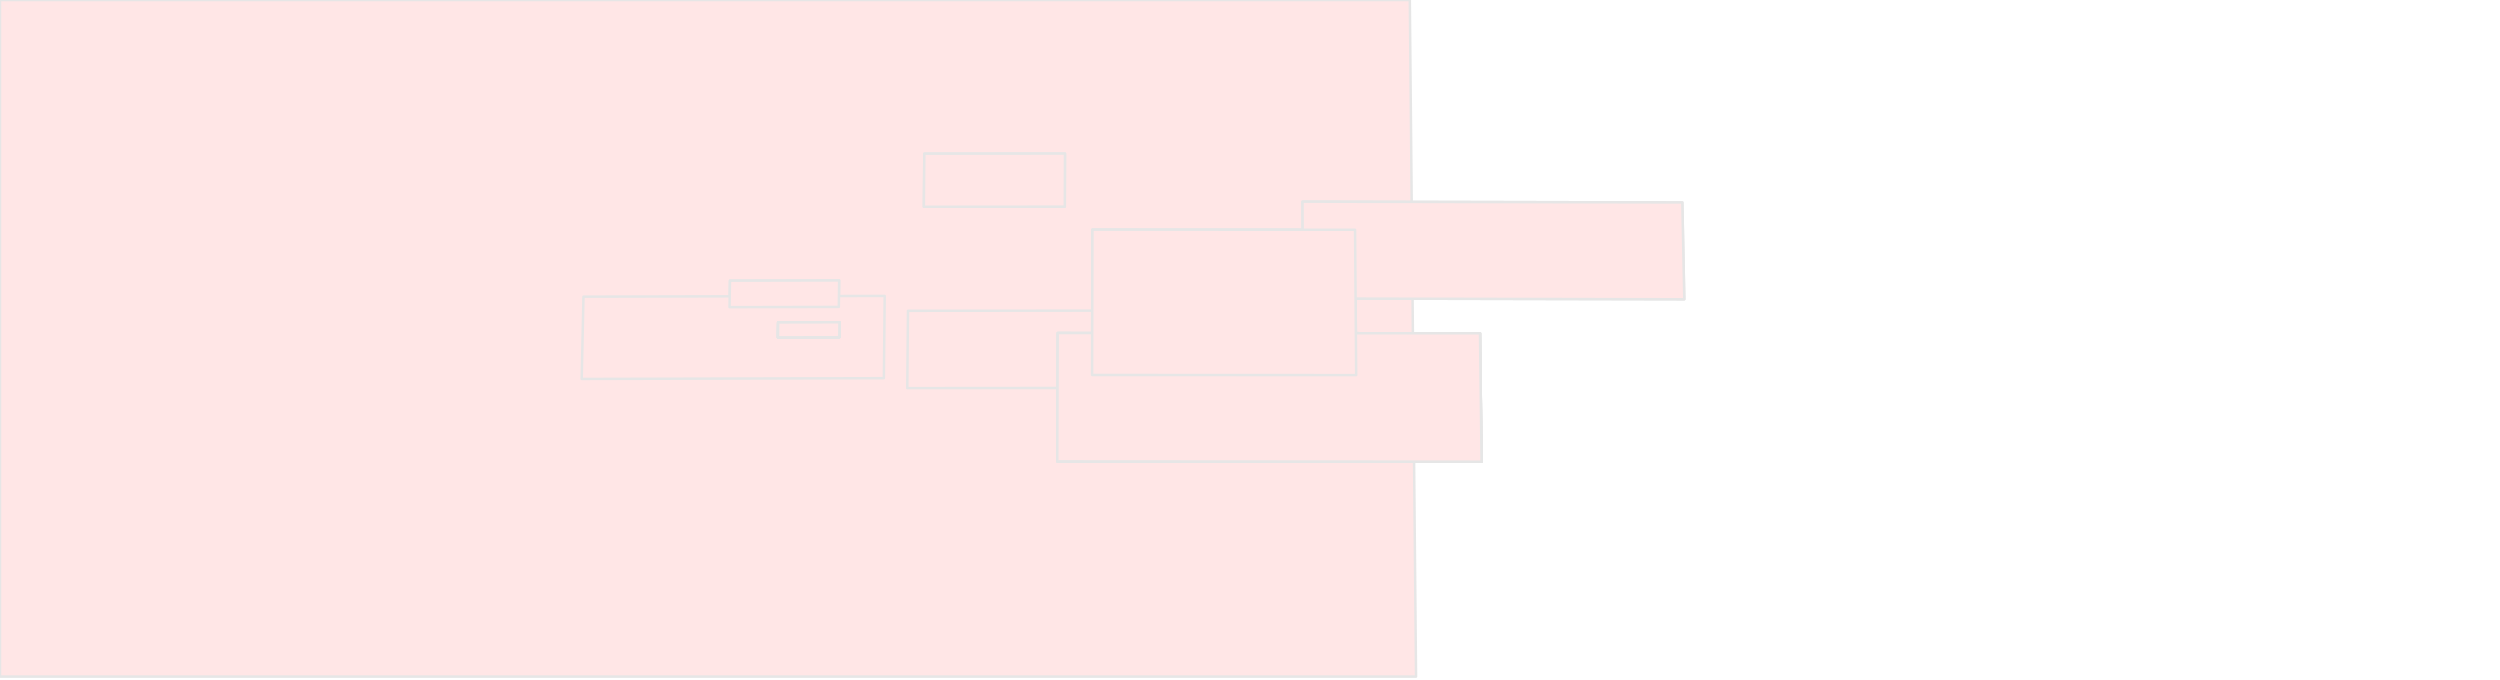
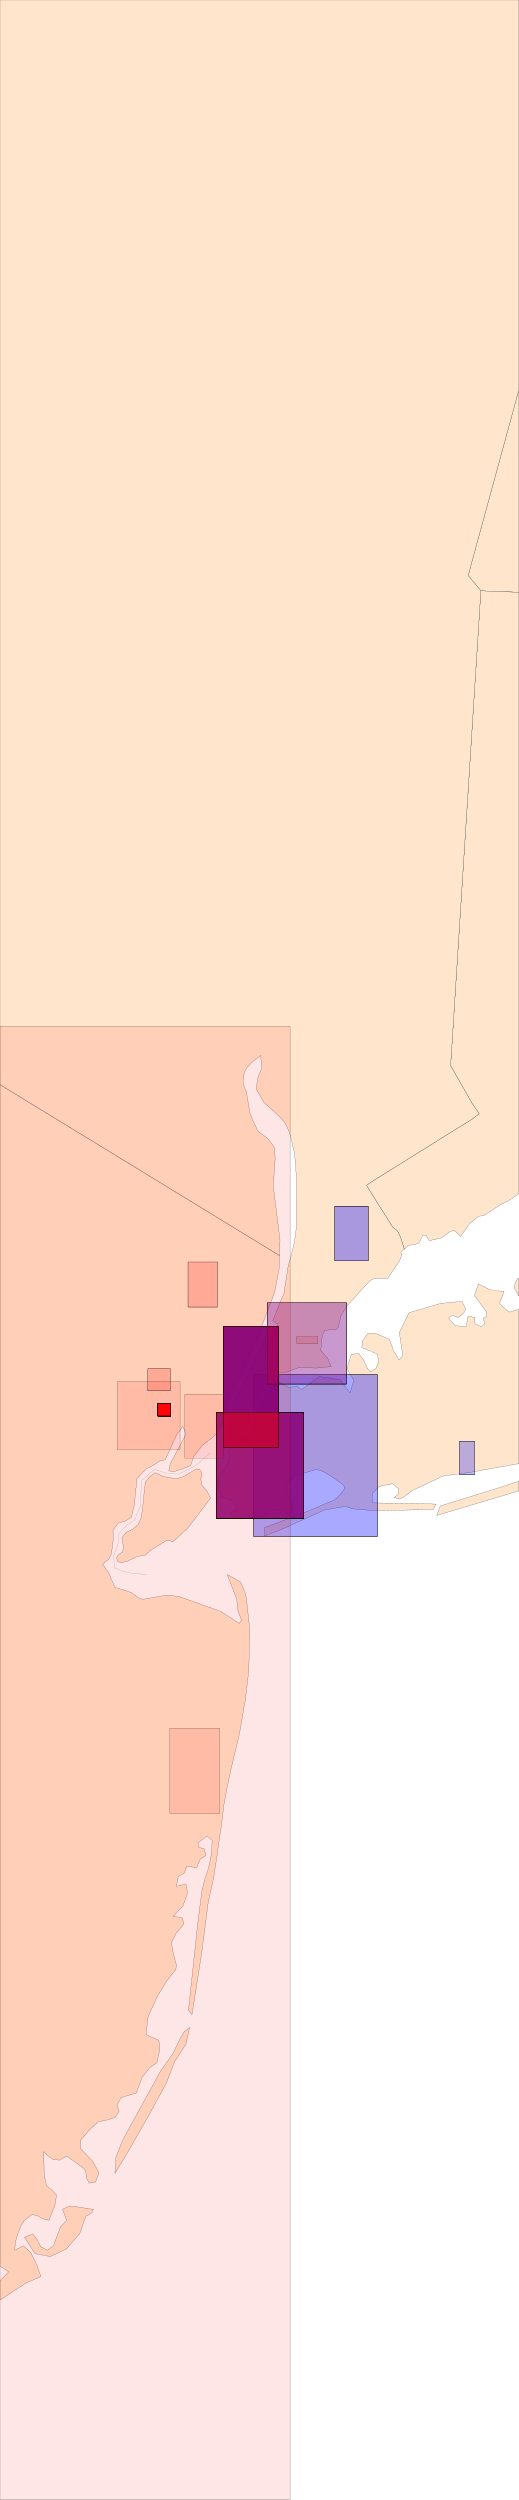
- <svg xmlns="http://www.w3.org/2000/svg" enable_background="new 0 0 1000 272" height="272px" pretty_print="False" style="stroke-linejoin: round; stroke:#000; fill: none;" version="1.1" viewBox="0 0 1000 272" width="1000px">
+ <svg xmlns="http://www.w3.org/2000/svg" enable_background="new 0 0 3000 14455" height="14455px" pretty_print="False" style="stroke-linejoin: round; stroke:#000; fill: none;" version="1.1" viewBox="0 0 3000 14455" width="3000px">
  <defs>
    <style type="text/css">path { fill-rule: evenodd; }</style>
  </defs>
-   <g class="" fill="red" id="tweets-rbny" opacity="0.1">
-     <path d="M311.179,134.935L335.711,134.885L335.782,128.912L311.264,128.962L311.179,134.935Z " />
-     <path d="M311.179,134.935L335.711,134.885L335.782,128.912L311.264,128.962L311.179,134.935Z " />
-     <path d="M311.179,134.935L335.711,134.885L335.782,128.912L311.264,128.962L311.179,134.935Z " />
-     <path d="M311.179,134.935L335.711,134.885L335.782,128.912L311.264,128.962L311.179,134.935Z " />
-     <path d="M311.179,134.935L335.711,134.885L335.782,128.912L311.264,128.962L311.179,134.935Z " />
-     <path d="M422.904,184.56L592.626,184.677L591.995,133.32L423.087,133.203L422.904,184.56Z " />
-     <path d="M311.179,134.935L335.711,134.885L335.782,128.912L311.264,128.962L311.179,134.935Z " />
-     <path d="M436.839,149.996L542.473,150.041L542.024,91.91L436.973,91.865L436.839,149.996Z " />
-     <path d="M311.179,134.935L335.711,134.885L335.782,128.912L311.264,128.962L311.179,134.935Z " />
-     <path d="M311.179,134.935L335.711,134.885L335.782,128.912L311.264,128.962L311.179,134.935Z " />
-     <path d="M577.708,100.085L618.029,100.168L617.977,96.687L577.669,96.605L577.708,100.085Z " />
-     <path d="M311.179,134.935L335.711,134.885L335.782,128.912L311.264,128.962L311.179,134.935Z " />
-     <path d="M311.179,134.935L335.711,134.885L335.782,128.912L311.264,128.962L311.179,134.935Z " />
-     <path d="M311.179,134.935L335.711,134.885L335.782,128.912L311.264,128.962L311.179,134.935Z " />
-     <path d="M324.696,134.11L324.696,134.11L324.696,134.11L324.696,134.11L324.696,134.11Z " />
-     <path d="M311.179,134.935L335.711,134.885L335.782,128.912L311.264,128.962L311.179,134.935Z " />
-     <path d="M436.839,149.996L542.473,150.041L542.024,91.91L436.973,91.865L436.839,149.996Z " />
-     <path d="M311.179,134.935L335.711,134.885L335.782,128.912L311.264,128.962L311.179,134.935Z " />
-     <path d="M311.179,134.935L335.711,134.885L335.782,128.912L311.264,128.962L311.179,134.935Z " />
-     <path d="M311.179,134.935L335.711,134.885L335.782,128.912L311.264,128.962L311.179,134.935Z " />
-     <path d="M422.904,184.56L592.626,184.677L591.995,133.32L423.087,133.203L422.904,184.56Z " />
-     <path d="M311.179,134.935L335.711,134.885L335.782,128.912L311.264,128.962L311.179,134.935Z " />
-     <path d="M311.179,134.935L335.711,134.885L335.782,128.912L311.264,128.962L311.179,134.935Z " />
-     <path d="M311.179,134.935L335.711,134.885L335.782,128.912L311.264,128.962L311.179,134.935Z " />
-     <path d="M311.179,134.935L335.711,134.885L335.782,128.912L311.264,128.962L311.179,134.935Z " />
-     <path d="M311.179,134.935L335.711,134.885L335.782,128.912L311.264,128.962L311.179,134.935Z " />
-     <path d="M436.839,149.996L542.473,150.041L542.024,91.91L436.973,91.865L436.839,149.996Z " />
-     <path d="M311.179,134.935L335.711,134.885L335.782,128.912L311.264,128.962L311.179,134.935Z " />
-     <path d="M311.179,134.935L335.711,134.885L335.782,128.912L311.264,128.962L311.179,134.935Z " />
-     <path d="M311.179,134.935L335.711,134.885L335.782,128.912L311.264,128.962L311.179,134.935Z " />
-     <path d="M566.422,270.641L563.932,0L0,0L0,270.641L566.422,270.641Z " />
-     <path d="M311.179,134.935L335.711,134.885L335.782,128.912L311.264,128.962L311.179,134.935Z " />
-     <path d="M422.904,184.56L592.626,184.677L591.995,133.32L423.087,133.203L422.904,184.56Z " />
-     <path d="M311.179,134.935L335.711,134.885L335.782,128.912L311.264,128.962L311.179,134.935Z " />
-     <path d="M311.179,134.935L335.711,134.885L335.782,128.912L311.264,128.962L311.179,134.935Z " />
-     <path d="M311.179,134.935L335.711,134.885L335.782,128.912L311.264,128.962L311.179,134.935Z " />
-     <path d="M311.179,134.935L335.711,134.885L335.782,128.912L311.264,128.962L311.179,134.935Z " />
-     <path d="M311.179,134.935L335.711,134.885L335.782,128.912L311.264,128.962L311.179,134.935Z " />
-     <path d="M521.217,119.396L673.719,119.706L672.929,80.979L520.994,80.669L521.217,119.396Z " />
-     <path d="M311.179,134.935L335.711,134.885L335.782,128.912L311.264,128.962L311.179,134.935Z " />
-     <path d="M362.908,155.247L438.049,155.179L438.116,124.252L363.194,124.32L362.908,155.247Z " />
-     <path d="M436.839,149.996L542.473,150.041L542.024,91.91L436.973,91.865L436.839,149.996Z " />
-     <path d="M422.904,184.56L592.626,184.677L591.995,133.32L423.087,133.203L422.904,184.56Z " />
-     <path d="M311.179,134.935L335.711,134.885L335.782,128.912L311.264,128.962L311.179,134.935Z " />
-     <path d="M369.542,82.713L425.919,82.66L425.991,61.42L369.731,61.473L369.542,82.713Z " />
-     <path d="M422.904,184.56L592.626,184.677L591.995,133.32L423.087,133.203L422.904,184.56Z " />
-     <path d="M311.179,134.935L335.711,134.885L335.782,128.912L311.264,128.962L311.179,134.935Z " />
-     <path d="M311.179,134.935L335.711,134.885L335.782,128.912L311.264,128.962L311.179,134.935Z " />
-     <path d="M311.179,134.935L335.711,134.885L335.782,128.912L311.264,128.962L311.179,134.935Z " />
-     <path d="M311.179,134.935L335.711,134.885L335.782,128.912L311.264,128.962L311.179,134.935Z " />
-     <path d="M436.839,149.996L542.473,150.041L542.024,91.91L436.973,91.865L436.839,149.996Z " />
-     <path d="M311.179,134.935L335.711,134.885L335.782,128.912L311.264,128.962L311.179,134.935Z " />
-     <path d="M422.904,184.56L592.626,184.677L591.995,133.32L423.087,133.203L422.904,184.56Z " />
-     <path d="M311.179,134.935L335.711,134.885L335.782,128.912L311.264,128.962L311.179,134.935Z " />
-     <path d="M521.217,119.396L673.719,119.706L672.929,80.979L520.994,80.669L521.217,119.396Z " />
-     <path d="M321.75,133.585L321.75,133.585L321.75,133.585L321.75,133.585L321.75,133.585Z " />
-     <path d="M291.814,122.863L335.533,122.766L335.66,112.173L291.985,112.269L291.814,122.863Z " />
-     <path d="M232.679,151.575L353.549,151.273L353.883,118.366L233.388,118.668L232.679,151.575Z " />
-     <path d="M311.179,134.935L335.711,134.885L335.782,128.912L311.264,128.962L311.179,134.935Z " />
-     <path d="M311.179,134.935L335.711,134.885L335.782,128.912L311.264,128.962L311.179,134.935Z " />
-     <path d="M311.179,134.935L335.711,134.885L335.782,128.912L311.264,128.962L311.179,134.935Z " />
-     <path d="M311.179,134.935L335.711,134.885L335.782,128.912L311.264,128.962L311.179,134.935Z " />
-     <path d="M311.179,134.935L335.711,134.885L335.782,128.912L311.264,128.962L311.179,134.935Z " />
-     <path d="M311.179,134.935L335.711,134.885L335.782,128.912L311.264,128.962L311.179,134.935Z " />
-     <path d="M436.839,149.996L542.473,150.041L542.024,91.91L436.973,91.865L436.839,149.996Z " />
-     <path d="M369.542,82.713L425.919,82.66L425.991,61.42L369.731,61.473L369.542,82.713Z " />
-     <path d="M311.179,134.935L335.711,134.885L335.782,128.912L311.264,128.962L311.179,134.935Z " />
-     <path d="M291.814,122.863L335.533,122.766L335.66,112.173L291.985,112.269L291.814,122.863Z " />
+   <g class="" fill="rgba(255,229,204,1)" id="basemap">
+     <path d="M3000,2254.047L2974.679,2346.592L2903.439,2607.63L2832.067,2868.58L2760.827,3129.441L2724.475,3262.475L2707.43,3328.021L2780.268,3416.327L3000,3424.733L3000,2254.047Z " />
+     <path d="M3000,3424.733L2780.268,3416.327L2769.682,3583.677L2759.096,3750.763L2748.377,3918.201L2737.657,4085.375L2727.005,4252.725L2716.352,4419.987L2705.766,4587.337L2695.047,4754.423L2684.394,4921.773L2673.874,5088.946L2663.089,5256.385L2652.436,5423.47L2641.717,5590.82L2631.064,5758.082L2620.478,5925.432L2609.825,6092.518L2605.298,6161.152L2655.765,6250.164L2693.915,6317.21L2729.535,6379.757L2770.547,6439.392L2727.271,6472.209L2594.246,6554.87L2429.129,6657.997L2277.728,6752.214L2157.619,6827.112L2119.137,6852.871L2134.183,6878.719L2199.631,6983.082L2266.543,7089.473L2275.464,7099.971L2288.115,7108.881L2294.506,7114.792L2303.494,7126.525L2317.143,7157.666L2324.963,7182.328L2337.59,7222.989L2340.76,7220.434L2360.171,7201.351L2401.663,7195.269L2424.08,7185.881L2443.78,7144.401L2463.001,7141.313L2481.768,7173.396L2550.338,7158.378L2599.829,7122.502L2625.948,7113.822L2663.889,7149.189L2715.738,7073.029L2767.497,7032.226L2796.459,7028.991L2897.327,6962.827L2935.166,6946.066L3000,6902.199L3000,3424.733Z " />
+     <path d="M383.962,13002.693L461.194,12914.034L496.814,12813.171L509.131,12809.054L532.101,12792.293L539.757,12774.355L404.712,12754.653L361.325,12773.326L385.182,12837.872L349.895,12876.1L309.282,12984.903L273.44,13010.633L235.823,12991.078L213.63,12947.116L188.552,12916.681L141.503,12936.53L203.199,13030.923L290.862,13047.538L383.962,13002.693Z M731.965,12455.497L861.021,12229.428L960.306,12047.526L1009.993,11919.632L1075.165,11818.951L1096.026,11723.087L1065.067,11747.494L1041.099,11787.045L1001.262,11871.294L927.349,11976.818L708.949,12374.568L669.222,12475.838L669.698,12521.904L666.147,12539.547L664.371,12566.748L731.965,12455.497Z M0,13298.95L151.711,13199.42L236.156,13163.251L213.408,13097.822L179.009,13026.365L135.621,12985.05L85.576,13010.633L88.683,12964.613L103.552,12912.858L123.082,12867.278L141.503,12837.872L182.893,12805.231L212.52,12809.054L242.148,12826.992L282.761,12837.872L317.272,12751.418L327.037,12692.165L302.069,12665.258L269.335,12638.205L255.131,12574.394L253.134,12440.89L278.212,12466.179L308.838,12486.469L344.68,12489.998L385.182,12465.591L487.492,12539.547L495.926,12557.926L501.141,12594.39L515.789,12622.914L552.74,12615.856L572.27,12563.366L535.873,12496.467L464.499,12422.301L467.824,12371.688L527.341,12304.079L570.323,12266.891L609.969,12260.079L664.371,12243.575L688.562,12208.288L676.107,12172.336L699.267,12128.501L788.48,12101.475L821.604,12010.51L867.918,11953.241L906.719,11926.577L910.912,11909.484L924.204,11848.884L918.26,11797.19L844.963,11764.712L854.993,11663.725L911.317,11539.231L965.753,11451.816L1016.575,11387.857L1020.348,11361.98L1003.695,11301.722L990.581,11234.246L1017.19,11180.312L1063.688,11123.049L1053.825,11089.316L1001.262,11079.534L1057.188,11022.045L1084.708,10945.296L1075.054,10892.512L1019.793,10906.774L1030.779,10850.02L1065.067,10830.024L1080.887,10789.591L1137.255,10799.76L1157.256,10749.29L1190.468,10729.146L1180.599,10688.738L1150.753,10681.958L1144.169,10655.022L1198.114,10615.653L1226.522,10641.53L1223.677,10712.372L1206.933,10796.462L1183.544,10867.168L1166.819,10937.861L1143.462,11118.937L1089.742,11623.537L1109.993,11648.454L1166.37,11290.573L1179.775,11189.664L1193.198,11082.018L1203.24,11004.617L1236.668,10849.889L1253.443,10738.807L1263.509,10664.706L1280.307,10553.573L1293.817,10439.067L1313.946,10331.154L1334.324,10234.817L1385.313,10020.474L1418.493,9827.937L1438.93,9656.327L1442.922,9413.871L1429.911,9289.131L1420.489,9216.805L1392.082,9148.436L1313.962,9103.885L1368.557,9246.358L1376.433,9315.934L1396.347,9366.59L1382.761,9386.184L1275.457,9316.786L1036.549,9231.361L965.753,9222.539L826.048,9247.24L802.079,9239.742L758.47,9207.395L664.593,9177.989L628.56,9094.771L592.733,9043.243L628.289,9015.775L643.886,8985.533L654.938,8900.828L653.274,8846.308L684.482,8806.001L728.189,8793.127L759.136,8773.067L776.542,8702.356L791.921,8548.523L844.625,8493.767L875.316,8478.859L925.251,8446.512L954.534,8440.292L975.878,8397.155L1000.077,8342.531L1019.988,8299.414L1057.025,8246.213L1075.753,8292.107L984.605,8463.184L976.167,8504.828L1006.337,8508.969L1061.867,8490.234L1101.83,8474.349L1119.995,8421.958L1169.929,8357.117L1232.514,8308.597L1276.572,8259.629L1287.211,8210.21L1306.577,8158.922L1312.832,8124.119L1324.619,8072.95L1346.595,8019.578L1385.692,7955.093L1487.068,7737.825L1587.048,7474.493L1615.344,7328.492L1616.898,7260.123L1616.899,7260.042L1347.284,7095.119L1077.305,6930.062L807.26,6764.918L537.348,6599.861L267.369,6434.893L0,6271.345L0,13102.401L49.845,13136.05L0,13187.716L0,13298.95Z " />
+     <path d="M3000,8564.505L2997.897,8565.108L2880.323,8603.787L2546.129,8707.189L2525.056,8762.212L3000,8620.148L3000,8564.505Z M1160.164,8549.237L1168.795,8534.791L1164.426,8511.877L1154.436,8496.078L1135.835,8493.283L1098.246,8515.028L1062.959,8535.76L1019.793,8551.198L944.68,8536.746L897.513,8515.353L866.174,8536.989L840.586,8570.082L833.632,8626.082L823.971,8726.571L814.173,8781.134L798.606,8815.624L767.327,8841.564L728.892,8860.367L704.773,8892.033L712.063,8935.056L710.803,8972.345L686.621,8986.806L673.846,9006.98L679.609,9028.508L701.009,9035.598L740.865,9025.396L793.497,8999.362L839.06,8992.042L873.166,8961.787L918.683,8934.377L959.938,8908.425L982.743,8908.37L998.44,8915.511L1085.203,8836.368L1217.559,8662.442L1196.063,8619.425L1167.456,8587.905L1160.164,8549.237Z M1357.572,8296.247L1429.626,8260.236L1439.204,8212.575L1439.407,8163.879L1509.75,8031.79L1545.325,7959.694L1527.016,7899.411L1530.567,7847.657L1555.423,7791.197L1590.932,7720.622L1587.381,7678.278L1559.861,7669.456L1546.879,7700.773L1529.568,7753.557L1399.184,8026.446L1355.04,8108.984L1330.983,8202.33L1317.513,8313.449L1357.572,8296.247Z M3000,7571.664L2986.203,7573.895L2944.487,7586.678L2912.085,7560.506L2888.56,7535.217L2914.526,7467.877L2830.588,7456.721L2766.22,7423.321L2743.29,7490.434L2767.164,7523.454L2811.328,7583.443L2814.103,7611.232L2793.906,7621.65L2802.336,7651.899L2782.198,7670.411L2746.45,7654.515L2745.203,7617.124L2706.54,7611.175L2700.675,7639.879L2696.242,7670.032L2631.791,7665.413L2593.294,7620.759L2616.278,7605.031L2649.183,7618.096L2685.494,7586.678L2692.596,7569.769L2671.382,7524.583L2549.182,7535.739L2365.427,7589.683L2308.961,7704.59L2328.714,7837.993L2309.099,7863.095L2275.815,7810.584L2251.718,7744.448L2167.3,7708.352L2126.672,7710.183L2096.49,7752.822L2091.607,7791.638L2180.602,7828.102L2190.256,7870.446L2173.611,7912.791L2141.986,7932.199L2122.345,7908.968L2101.705,7862.507L2073.187,7825.455L2030.354,7831.042L2006.529,7913.279L2045.044,7980.799L2024.903,8053.916L1966.361,7977.797L1846.192,7958.987L1743.092,8034.981L1717.341,8013.439L1671.549,8022.034L1612.902,7990.441L1553.905,8046.653L1481.466,8154.873L1474.443,8221.751L1447.271,8279.255L1417.271,8294.188L1389.308,8311.685L1369.927,8325.008L1358.521,8346.545L1321.433,8391.075L1328.631,8438.424L1298.711,8494.432L1265.921,8531.797L1254.59,8600.718L1281.775,8652.347L1350.295,8682.395L1368.863,8709.675L1361.751,8732.659L1331.81,8747.053L1353.237,8778.625L1396.029,8782.89L1522.954,8764.147L1548.626,8752.657L1564.31,8731.117L1604.256,8731.12L1642.779,8732.569L1658.475,8755.555L1697.002,8736.909L1681.308,8670.842L1655.619,8620.579L1659.952,8586.926L1682.744,8557.421L1698.45,8541.638L1721.306,8527.299L1768.444,8514.414L1828.452,8495.809L1867.034,8507.341L1914.165,8534.688L1961.29,8567.792L1987.004,8587.952L1994.132,8605.199L1974.085,8633.883L1936.901,8671.158L1771.212,8741.285L1528.692,8833.093L1528.716,8881.939L1644.215,8835.98L1874.73,8730.982L1996.192,8709.636L2039.01,8724.062L2161.745,8734.384L2504.11,8728.269L2521.346,8696.761L2437.199,8693.58L2153.282,8689.864L2151.977,8635.313L2193.252,8594.425L2269.173,8578.212L2303.352,8607.025L2301.829,8640.032L2278.945,8658.622L2310.313,8667.33L2336.034,8654.491L2380.375,8620.19L2560.506,8534.726L2714.791,8513.836L2994.013,8463.649L3000,8462.418L3000,7571.664Z M3000,7391.638L2994.632,7391.6L2978.73,7417.769L2972.561,7444.058L3000,7494.373L3000,7391.638Z M0,6271.345L267.369,6434.893L537.348,6599.861L807.26,6764.918L1077.305,6930.062L1347.284,7095.119L1616.899,7260.042L1619.006,7168.082L1580.057,6858.435L1590.932,6700.378L1587.603,6635.978L1548.212,6582.682L1493.783,6542.845L1464.359,6483.567L1444.901,6435.282L1424.706,6313.099L1412.278,6283.252L1404.621,6252.67L1412.61,6201.503L1429.255,6171.068L1456.442,6142.397L1507.264,6102.699L1513.256,6175.332L1490.508,6234.144L1480.854,6295.456L1525.906,6374.117L1615.677,6455.866L1647.968,6492.624L1674.822,6549.083L1703.673,6673.03L1713.881,6809.327L1712.217,7105.3L1703.451,7178.668L1665.057,7327.463L1641.754,7478.022L1576.728,7635.933L1601.584,7654.753L1612.237,7701.802L1594.483,7744.147L1566.076,7819.427L1548.321,7857.067L1548.321,7885.297L1563.19,7932.199L1653.173,7935.604L1728.999,7906.754L1827.992,7910.15L1915.376,7901.854L1895.267,7855.047L1854.766,7808.135L1862.797,7725.474L1877.222,7692.834L1909.291,7688.423L1941.36,7690.187L1955.897,7674.749L1970.655,7609.467L2006.164,7551.684L2126.229,7418.328L2152.416,7396.567L2185.262,7390.245L2244.518,7390.245L2251.619,7375.689L2309.543,7291.44L2323.525,7255.418L2317.422,7239.244L2337.59,7222.989L2324.963,7182.328L2317.143,7157.666L2303.494,7126.525L2294.506,7114.792L2288.115,7108.881L2275.464,7099.971L2266.543,7089.473L2199.631,6983.082L2134.183,6878.719L2119.137,6852.871L2157.619,6827.112L2277.728,6752.214L2429.129,6657.997L2594.246,6554.87L2727.271,6472.209L2770.547,6439.392L2729.535,6379.757L2693.915,6317.21L2655.765,6250.164L2605.298,6161.152L2609.825,6092.518L2620.478,5925.432L2631.064,5758.082L2641.717,5590.82L2652.436,5423.47L2663.089,5256.385L2673.874,5088.946L2684.394,4921.773L2695.047,4754.423L2705.766,4587.337L2716.352,4419.987L2727.005,4252.725L2737.657,4085.375L2748.377,3918.201L2759.096,3750.763L2769.682,3583.677L2780.268,3416.327L2707.43,3328.021L2724.475,3262.475L2760.827,3129.441L2832.067,2868.58L2903.439,2607.63L2974.679,2346.592L3000,2254.047L3000,0L0,0L0,6271.345Z " />
+   </g>
+   <g class="" id="maplines" stroke="gray" stroke-width="1">
+     <path d="M1212.491,8402.827L1130.167,8475.547L1034.719,8522.974L971.484,8521.393L893.932,8496.099L818.767,8559.334L810.601,8708.467L778.201,8790.142L737.878,8814.003L686.332,8869.186L681.56,8934.002L656.504,8995.657L663.663,9066.796L741.341,9093.902L852.174,9104.737 " />
+     <path d="M1616.899,7260.042L1616.907,7260.046 " />
+     <path d="M2780.268,3416.327L3000,3424.733 " />
+     <path d="M3000,2254.047L2974.679,2346.592L2903.439,2607.63L2832.067,2868.58L2760.827,3129.441L2724.475,3262.475L2707.43,3328.021L2780.268,3416.327 " />
+     <path d="M2337.59,7222.989L2326.65,7187.649 " />
+     <path d="M2780.268,3416.327L2769.682,3583.677L2759.096,3750.763L2748.377,3918.201L2737.657,4085.375L2727.005,4252.725L2716.352,4419.987L2705.766,4587.337L2695.047,4754.423L2684.394,4921.773L2673.874,5088.946L2663.089,5256.385L2652.436,5423.47L2641.717,5590.82L2631.064,5758.082L2620.478,5925.432L2609.825,6092.518L2605.298,6161.152L2655.765,6250.164L2693.915,6317.21L2729.535,6379.757L2770.547,6439.392L2727.271,6472.209L2594.246,6554.87L2429.129,6657.997L2277.728,6752.214L2157.619,6827.112L2119.137,6852.871L2134.183,6878.719L2199.631,6983.082L2266.543,7089.473L2275.464,7099.971L2288.115,7108.881L2294.506,7114.792L2303.494,7126.525L2317.143,7157.666L2324.963,7182.328L2337.59,7222.989 " />
+     <path d="M0,6271.345L267.369,6434.893L537.348,6599.861L807.26,6764.918L1077.305,6930.062L1347.284,7095.119L1616.899,7260.042 " />
+   </g>
+   <g class="" fill="rgba(0,0,255,0.1)" id="tweets">
+     <path d="M1290.901,8368.92L1607.971,8368.92L1607.971,7669.549L1290.901,7669.549L1290.901,8368.92Z " />
+     <path d="M1465.688,8882.795L2182.336,8882.795L2182.336,7949.394L1465.688,7949.394L1465.688,8882.795Z " />
+     <path d="M1290.901,8368.92L1607.971,8368.92L1607.971,7669.549L1290.901,7669.549L1290.901,8368.92Z " />
+     <path d="M1465.688,8882.795L2182.336,8882.795L2182.336,7949.394L1465.688,7949.394L1465.688,8882.795Z " />
+     <path d="M1936.47,7290.277L2128.527,7290.277L2128.527,6974.034L1936.47,6974.034L1936.47,7290.277Z " />
+     <path d="M1290.901,8368.92L1607.971,8368.92L1607.971,7669.549L1290.901,7669.549L1290.901,8368.92Z " />
+     <path d="M1290.901,8368.92L1607.971,8368.92L1607.971,7669.549L1290.901,7669.549L1290.901,8368.92Z " />
+     <path d="M1544.691,8002.41L2003.772,8002.41L2003.772,7532.792L1544.691,7532.792L1544.691,8002.41Z " />
+     <path d="M1290.901,8368.92L1607.971,8368.92L1607.971,7669.549L1290.901,7669.549L1290.901,8368.92Z " />
+     <path d="M1290.901,8368.92L1607.971,8368.92L1607.971,7669.549L1290.901,7669.549L1290.901,8368.92Z " />
+     <path d="M1465.688,8882.795L2182.336,8882.795L2182.336,7949.394L1465.688,7949.394L1465.688,8882.795Z " />
+     <path d="M2655.896,8527.188L2744.145,8527.188L2744.145,8333.147L2655.896,8333.147L2655.896,8527.188Z " />
+     <path d="M1290.901,8368.92L1607.971,8368.92L1607.971,7669.549L1290.901,7669.549L1290.901,8368.92Z " />
+     <path d="M1249.441,8777.572L1757.238,8777.572L1757.238,8168.378L1249.441,8168.378L1249.441,8777.572Z " />
+     <path d="M1249.441,8777.572L1757.238,8777.572L1757.238,8168.378L1249.441,8168.378L1249.441,8777.572Z " />
+     <path d="M1544.691,8002.41L2003.772,8002.41L2003.772,7532.792L1544.691,7532.792L1544.691,8002.41Z " />
+     <path d="M1249.441,8777.572L1757.238,8777.572L1757.238,8168.378L1249.441,8168.378L1249.441,8777.572Z " />
+     <path d="M1290.901,8368.92L1607.971,8368.92L1607.971,7669.549L1290.901,7669.549L1290.901,8368.92Z " />
+     <path d="M1290.901,8368.92L1607.971,8368.92L1607.971,7669.549L1290.901,7669.549L1290.901,8368.92Z " />
+     <path d="M1290.901,8368.92L1607.971,8368.92L1607.971,7669.549L1290.901,7669.549L1290.901,8368.92Z " />
+     <path d="M1936.47,7290.277L2128.527,7290.277L2128.527,6974.034L1936.47,6974.034L1936.47,7290.277Z " />
+     <path d="M2655.896,8527.188L2744.145,8527.188L2744.145,8333.147L2655.896,8333.147L2655.896,8527.188Z " />
+     <path d="M1249.441,8777.572L1757.238,8777.572L1757.238,8168.378L1249.441,8168.378L1249.441,8777.572Z " />
+     <path d="M1290.901,8368.92L1607.971,8368.92L1607.971,7669.549L1290.901,7669.549L1290.901,8368.92Z " />
+     <path d="M1465.688,8882.795L2182.336,8882.795L2182.336,7949.394L1465.688,7949.394L1465.688,8882.795Z " />
+     <path d="M1249.441,8777.572L1757.238,8777.572L1757.238,8168.378L1249.441,8168.378L1249.441,8777.572Z " />
+     <path d="M1936.47,7290.277L2128.527,7290.277L2128.527,6974.034L1936.47,6974.034L1936.47,7290.277Z " />
+     <path d="M1290.901,8368.92L1607.971,8368.92L1607.971,7669.549L1290.901,7669.549L1290.901,8368.92Z " />
+     <path d="M1249.441,8777.572L1757.238,8777.572L1757.238,8168.378L1249.441,8168.378L1249.441,8777.572Z " />
+     <path d="M1249.441,8777.572L1757.238,8777.572L1757.238,8168.378L1249.441,8168.378L1249.441,8777.572Z " />
+     <path d="M2655.896,8527.188L2744.145,8527.188L2744.145,8333.147L2655.896,8333.147L2655.896,8527.188Z " />
+     <path d="M1290.901,8368.92L1607.971,8368.92L1607.971,7669.549L1290.901,7669.549L1290.901,8368.92Z " />
+     <path d="M1290.901,8368.92L1607.971,8368.92L1607.971,7669.549L1290.901,7669.549L1290.901,8368.92Z " />
+     <path d="M1290.901,8368.92L1607.971,8368.92L1607.971,7669.549L1290.901,7669.549L1290.901,8368.92Z " />
+     <path d="M1249.441,8777.572L1757.238,8777.572L1757.238,8168.378L1249.441,8168.378L1249.441,8777.572Z " />
+     <path d="M1290.901,8368.92L1607.971,8368.92L1607.971,7669.549L1290.901,7669.549L1290.901,8368.92Z " />
+     <path d="M1936.47,7290.277L2128.527,7290.277L2128.527,6974.034L1936.47,6974.034L1936.47,7290.277Z " />
+     <path d="M1290.901,8368.92L1607.971,8368.92L1607.971,7669.549L1290.901,7669.549L1290.901,8368.92Z " />
+     <path d="M1249.441,8777.572L1757.238,8777.572L1757.238,8168.378L1249.441,8168.378L1249.441,8777.572Z " />
+     <path d="M1290.901,8368.92L1607.971,8368.92L1607.971,7669.549L1290.901,7669.549L1290.901,8368.92Z " />
+     <path d="M1290.901,8368.92L1607.971,8368.92L1607.971,7669.549L1290.901,7669.549L1290.901,8368.92Z " />
+     <path d="M1249.441,8777.572L1757.238,8777.572L1757.238,8168.378L1249.441,8168.378L1249.441,8777.572Z " />
+     <path d="M1249.441,8777.572L1757.238,8777.572L1757.238,8168.378L1249.441,8168.378L1249.441,8777.572Z " />
+     <path d="M1290.901,8368.92L1607.971,8368.92L1607.971,7669.549L1290.901,7669.549L1290.901,8368.92Z " />
+     <path d="M1249.441,8777.572L1757.238,8777.572L1757.238,8168.378L1249.441,8168.378L1249.441,8777.572Z " />
+     <path d="M1290.901,8368.92L1607.971,8368.92L1607.971,7669.549L1290.901,7669.549L1290.901,8368.92Z " />
+     <path d="M1544.691,8002.41L2003.772,8002.41L2003.772,7532.792L1544.691,7532.792L1544.691,8002.41Z " />
+     <path d="M1249.441,8777.572L1757.238,8777.572L1757.238,8168.378L1249.441,8168.378L1249.441,8777.572Z " />
+     <path d="M1249.441,8777.572L1757.238,8777.572L1757.238,8168.378L1249.441,8168.378L1249.441,8777.572Z " />
+     <path d="M1290.901,8368.92L1607.971,8368.92L1607.971,7669.549L1290.901,7669.549L1290.901,8368.92Z " />
+     <path d="M1290.901,8368.92L1607.971,8368.92L1607.971,7669.549L1290.901,7669.549L1290.901,8368.92Z " />
+   </g>
+   <g class="" fill="rgba(255, 0, 0, 0.1)" id="tweets-rbny">
+     <path d="M913.074,8187.241L986.815,8187.241L986.815,8115.673L913.074,8115.673L913.074,8187.241Z " />
+     <path d="M913.074,8187.241L986.815,8187.241L986.815,8115.673L913.074,8115.673L913.074,8187.241Z " />
+     <path d="M913.074,8187.241L986.815,8187.241L986.815,8115.673L913.074,8115.673L913.074,8187.241Z " />
+     <path d="M913.074,8187.241L986.815,8187.241L986.815,8115.673L913.074,8115.673L913.074,8187.241Z " />
+     <path d="M913.074,8187.241L986.815,8187.241L986.815,8115.673L913.074,8115.673L913.074,8187.241Z " />
+     <path d="M1249.441,8777.572L1757.238,8777.572L1757.238,8168.378L1249.441,8168.378L1249.441,8777.572Z " />
+     <path d="M913.074,8187.241L986.815,8187.241L986.815,8115.673L913.074,8115.673L913.074,8187.241Z " />
+     <path d="M1290.901,8368.92L1607.971,8368.92L1607.971,7669.549L1290.901,7669.549L1290.901,8368.92Z " />
+     <path d="M913.074,8187.241L986.815,8187.241L986.815,8115.673L913.074,8115.673L913.074,8187.241Z " />
+     <path d="M913.074,8187.241L986.815,8187.241L986.815,8115.673L913.074,8115.673L913.074,8187.241Z " />
+     <path d="M1715.399,7768.203L1837.002,7768.203L1837.002,7725.966L1715.399,7725.966L1715.399,7768.203Z " />
+     <path d="M913.074,8187.241L986.815,8187.241L986.815,8115.673L913.074,8115.673L913.074,8187.241Z " />
+     <path d="M913.074,8187.241L986.815,8187.241L986.815,8115.673L913.074,8115.673L913.074,8187.241Z " />
+     <path d="M913.074,8187.241L986.815,8187.241L986.815,8115.673L913.074,8115.673L913.074,8187.241Z " />
+     <path d="M953.674,8177.708L953.674,8177.708L953.674,8177.708L953.674,8177.708L953.674,8177.708Z " />
+     <path d="M913.074,8187.241L986.815,8187.241L986.815,8115.673L913.074,8115.673L913.074,8187.241Z " />
+     <path d="M1290.901,8368.92L1607.971,8368.92L1607.971,7669.549L1290.901,7669.549L1290.901,8368.92Z " />
+     <path d="M913.074,8187.241L986.815,8187.241L986.815,8115.673L913.074,8115.673L913.074,8187.241Z " />
+     <path d="M913.074,8187.241L986.815,8187.241L986.815,8115.673L913.074,8115.673L913.074,8187.241Z " />
+     <path d="M913.074,8187.241L986.815,8187.241L986.815,8115.673L913.074,8115.673L913.074,8187.241Z " />
+     <path d="M1249.441,8777.572L1757.238,8777.572L1757.238,8168.378L1249.441,8168.378L1249.441,8777.572Z " />
+     <path d="M913.074,8187.241L986.815,8187.241L986.815,8115.673L913.074,8115.673L913.074,8187.241Z " />
+     <path d="M913.074,8187.241L986.815,8187.241L986.815,8115.673L913.074,8115.673L913.074,8187.241Z " />
+     <path d="M913.074,8187.241L986.815,8187.241L986.815,8115.673L913.074,8115.673L913.074,8187.241Z " />
+     <path d="M913.074,8187.241L986.815,8187.241L986.815,8115.673L913.074,8115.673L913.074,8187.241Z " />
+     <path d="M913.074,8187.241L986.815,8187.241L986.815,8115.673L913.074,8115.673L913.074,8187.241Z " />
+     <path d="M1290.901,8368.92L1607.971,8368.92L1607.971,7669.549L1290.901,7669.549L1290.901,8368.92Z " />
+     <path d="M913.074,8187.241L986.815,8187.241L986.815,8115.673L913.074,8115.673L913.074,8187.241Z " />
+     <path d="M913.074,8187.241L986.815,8187.241L986.815,8115.673L913.074,8115.673L913.074,8187.241Z " />
+     <path d="M913.074,8187.241L986.815,8187.241L986.815,8115.673L913.074,8115.673L913.074,8187.241Z " />
+     <path d="M1677.097,14453.687L1677.097,5935.32L0,5935.32L0,14453.687L1677.097,14453.687Z " />
+     <path d="M913.074,8187.241L986.815,8187.241L986.815,8115.673L913.074,8115.673L913.074,8187.241Z " />
+     <path d="M1249.441,8777.572L1757.238,8777.572L1757.238,8168.378L1249.441,8168.378L1249.441,8777.572Z " />
+     <path d="M913.074,8187.241L986.815,8187.241L986.815,8115.673L913.074,8115.673L913.074,8187.241Z " />
+     <path d="M913.074,8187.241L986.815,8187.241L986.815,8115.673L913.074,8115.673L913.074,8187.241Z " />
+     <path d="M913.074,8187.241L986.815,8187.241L986.815,8115.673L913.074,8115.673L913.074,8187.241Z " />
+     <path d="M913.074,8187.241L986.815,8187.241L986.815,8115.673L913.074,8115.673L913.074,8187.241Z " />
+     <path d="M913.074,8187.241L986.815,8187.241L986.815,8115.673L913.074,8115.673L913.074,8187.241Z " />
+     <path d="M1544.691,8002.41L2003.772,8002.41L2003.772,7532.792L1544.691,7532.792L1544.691,8002.41Z " />
+     <path d="M913.074,8187.241L986.815,8187.241L986.815,8115.673L913.074,8115.673L913.074,8187.241Z " />
+     <path d="M1069.134,8430.55L1294.566,8430.55L1294.566,8061.096L1069.134,8061.096L1069.134,8430.55Z " />
+     <path d="M1290.901,8368.92L1607.971,8368.92L1607.971,7669.549L1290.901,7669.549L1290.901,8368.92Z " />
+     <path d="M1249.441,8777.572L1757.238,8777.572L1757.238,8168.378L1249.441,8168.378L1249.441,8777.572Z " />
+     <path d="M913.074,8187.241L986.815,8187.241L986.815,8115.673L913.074,8115.673L913.074,8187.241Z " />
+     <path d="M1087.133,7557.313L1257.442,7557.313L1257.442,7296.951L1087.133,7296.951L1087.133,7557.313Z " />
+     <path d="M1249.441,8777.572L1757.238,8777.572L1757.238,8168.378L1249.441,8168.378L1249.441,8777.572Z " />
+     <path d="M913.074,8187.241L986.815,8187.241L986.815,8115.673L913.074,8115.673L913.074,8187.241Z " />
+     <path d="M913.074,8187.241L986.815,8187.241L986.815,8115.673L913.074,8115.673L913.074,8187.241Z " />
+     <path d="M913.074,8187.241L986.815,8187.241L986.815,8115.673L913.074,8115.673L913.074,8187.241Z " />
+     <path d="M913.074,8187.241L986.815,8187.241L986.815,8115.673L913.074,8115.673L913.074,8187.241Z " />
+     <path d="M1290.901,8368.92L1607.971,8368.92L1607.971,7669.549L1290.901,7669.549L1290.901,8368.92Z " />
+     <path d="M913.074,8187.241L986.815,8187.241L986.815,8115.673L913.074,8115.673L913.074,8187.241Z " />
+     <path d="M1249.441,8777.572L1757.238,8777.572L1757.238,8168.378L1249.441,8168.378L1249.441,8777.572Z " />
+     <path d="M913.074,8187.241L986.815,8187.241L986.815,8115.673L913.074,8115.673L913.074,8187.241Z " />
+     <path d="M1544.691,8002.41L2003.772,8002.41L2003.772,7532.792L1544.691,7532.792L1544.691,8002.41Z " />
+     <path d="M944.797,8171.345L944.797,8171.345L944.797,8171.345L944.797,8171.345L944.797,8171.345Z " />
+     <path d="M854.278,8041.869L985.846,8041.869L985.846,7914.254L854.278,7914.254L854.278,8041.869Z " />
+     <path d="M678.166,8383.149L1040.934,8383.149L1040.934,7989.308L678.166,7989.308L678.166,8383.149Z " />
+     <path d="M913.074,8187.241L986.815,8187.241L986.815,8115.673L913.074,8115.673L913.074,8187.241Z " />
+     <path d="M913.074,8187.241L986.815,8187.241L986.815,8115.673L913.074,8115.673L913.074,8187.241Z " />
+     <path d="M913.074,8187.241L986.815,8187.241L986.815,8115.673L913.074,8115.673L913.074,8187.241Z " />
+     <path d="M913.074,8187.241L986.815,8187.241L986.815,8115.673L913.074,8115.673L913.074,8187.241Z " />
+     <path d="M913.074,8187.241L986.815,8187.241L986.815,8115.673L913.074,8115.673L913.074,8187.241Z " />
+     <path d="M913.074,8187.241L986.815,8187.241L986.815,8115.673L913.074,8115.673L913.074,8187.241Z " />
+     <path d="M1290.901,8368.92L1607.971,8368.92L1607.971,7669.549L1290.901,7669.549L1290.901,8368.92Z " />
+     <path d="M1087.133,7557.313L1257.442,7557.313L1257.442,7296.951L1087.133,7296.951L1087.133,7557.313Z " />
+     <path d="M981.59,10484.528L1270.805,10484.528L1270.805,9993.417L981.59,9993.417L981.59,10484.528Z " />
+     <path d="M913.074,8187.241L986.815,8187.241L986.815,8115.673L913.074,8115.673L913.074,8187.241Z " />
+     <path d="M854.278,8041.869L985.846,8041.869L985.846,7914.254L854.278,7914.254L854.278,8041.869Z " />
  </g>
</svg>
